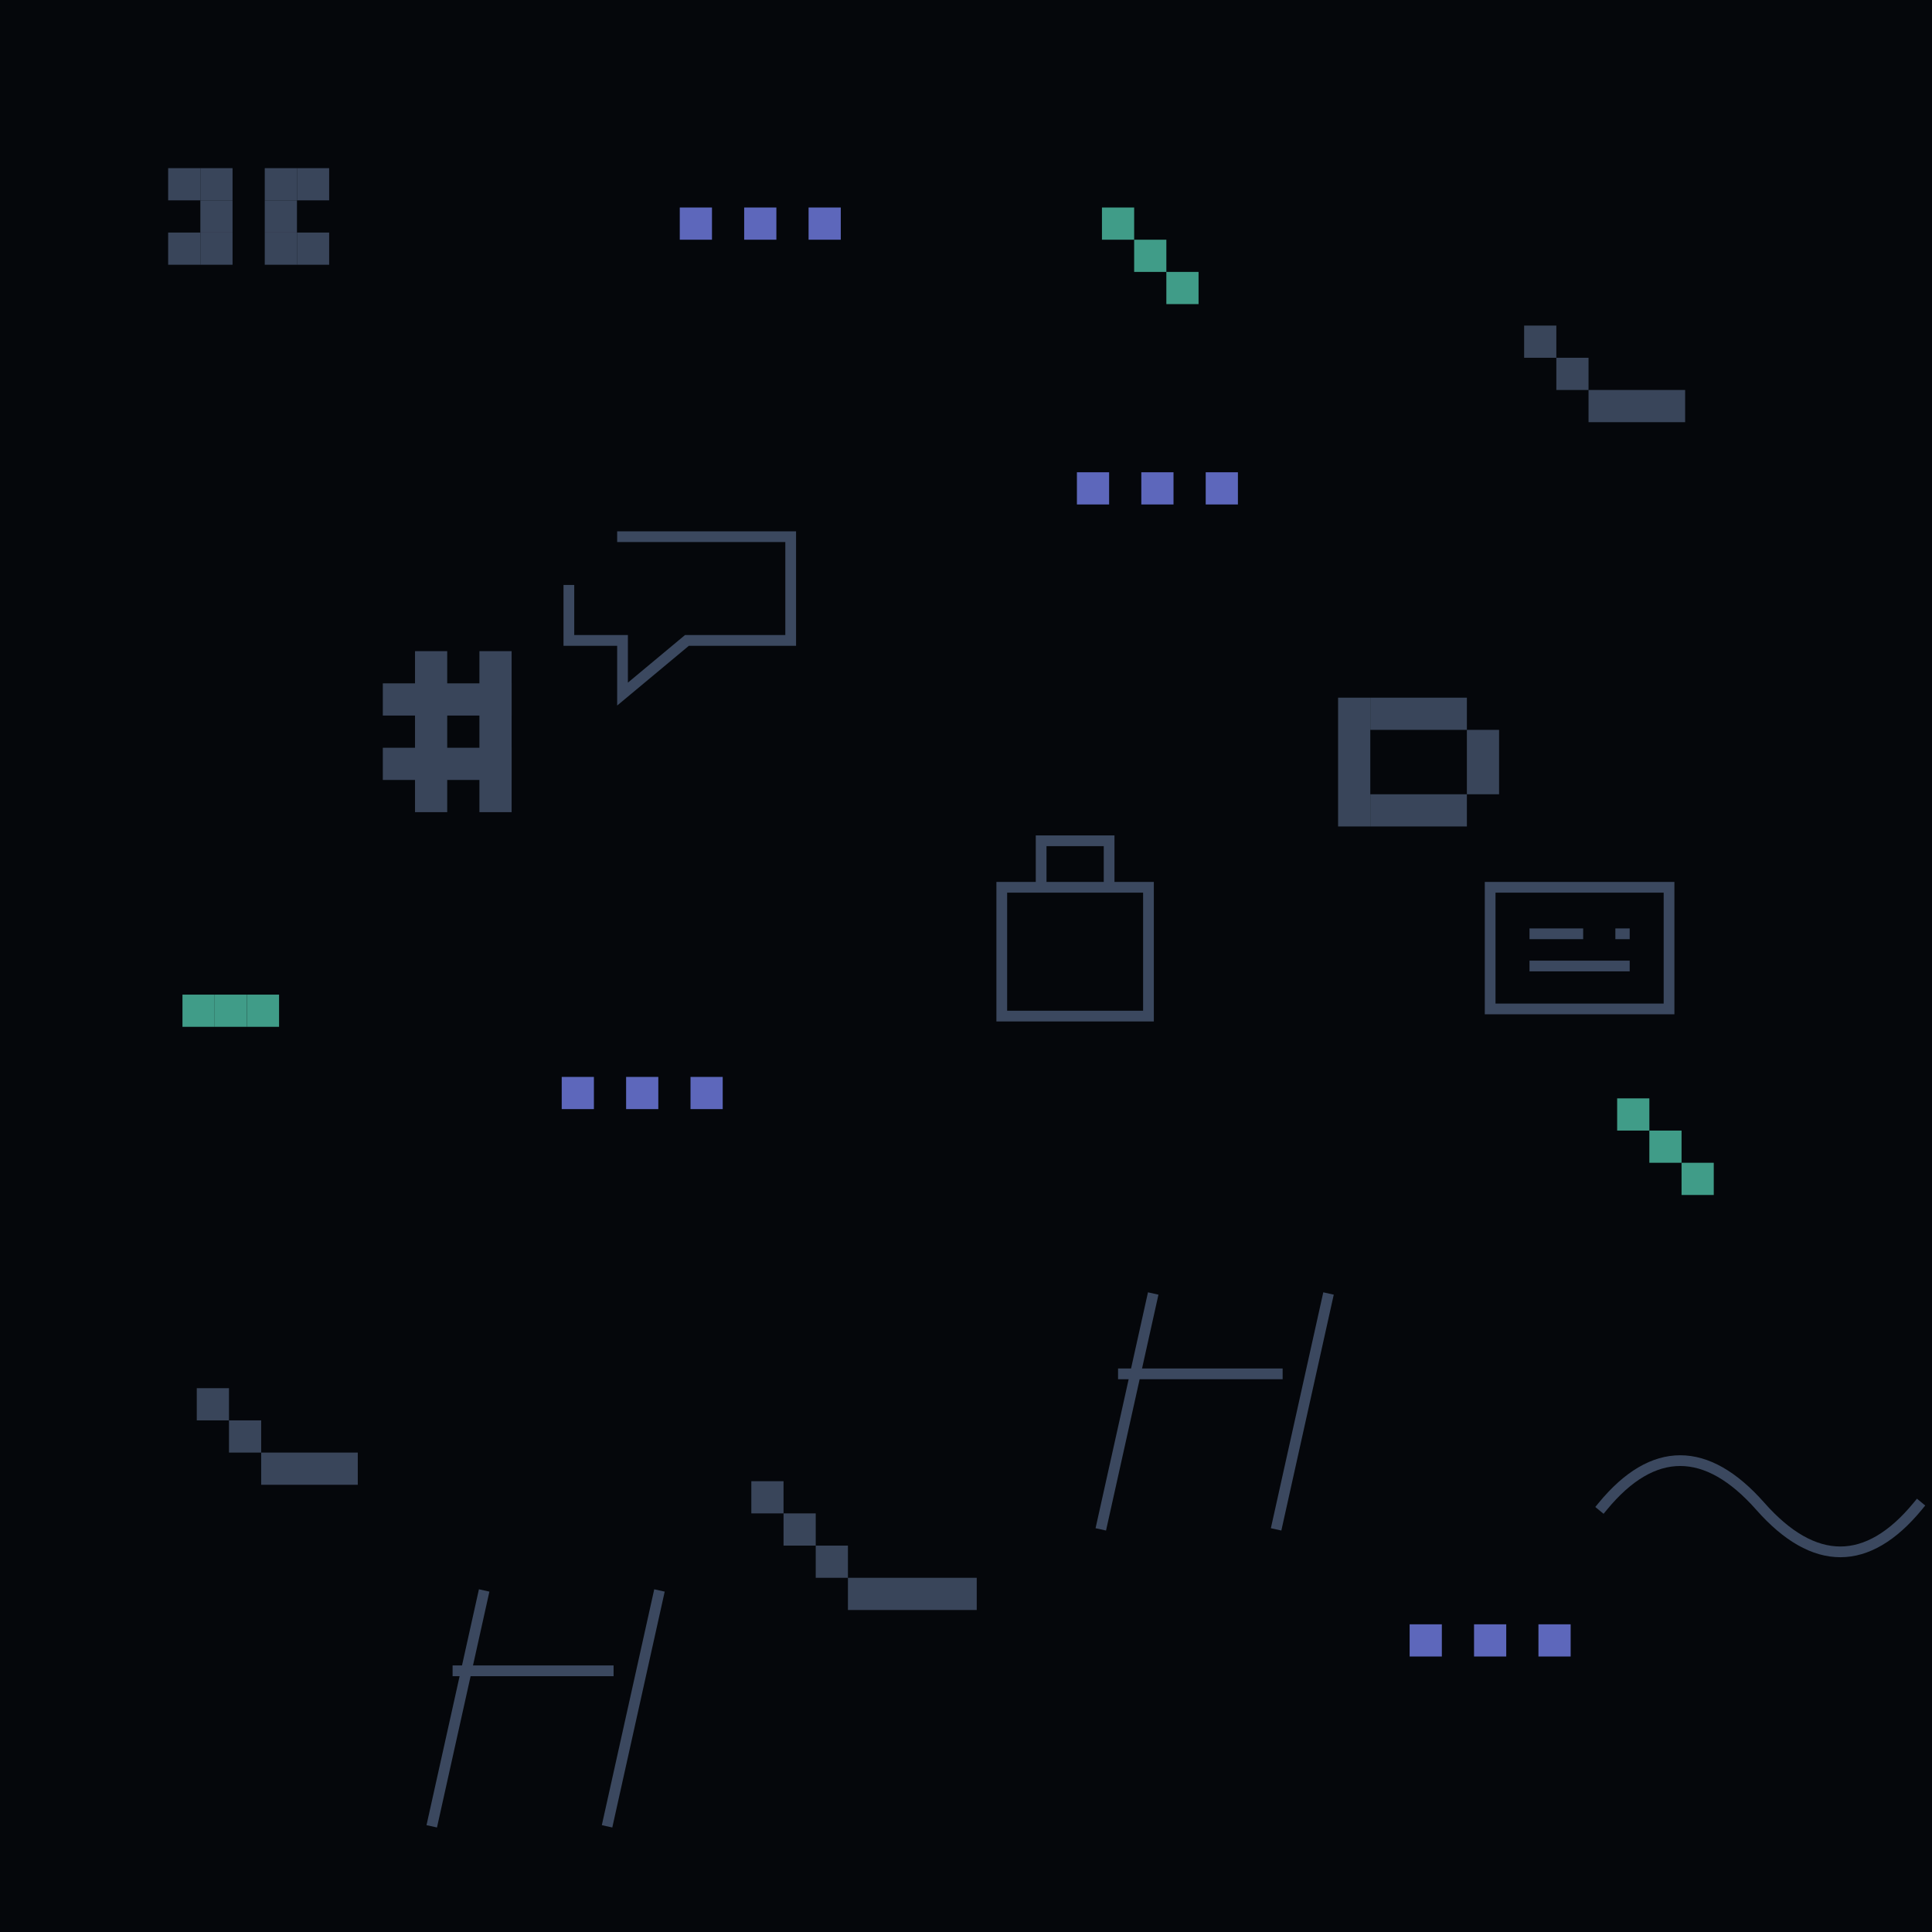
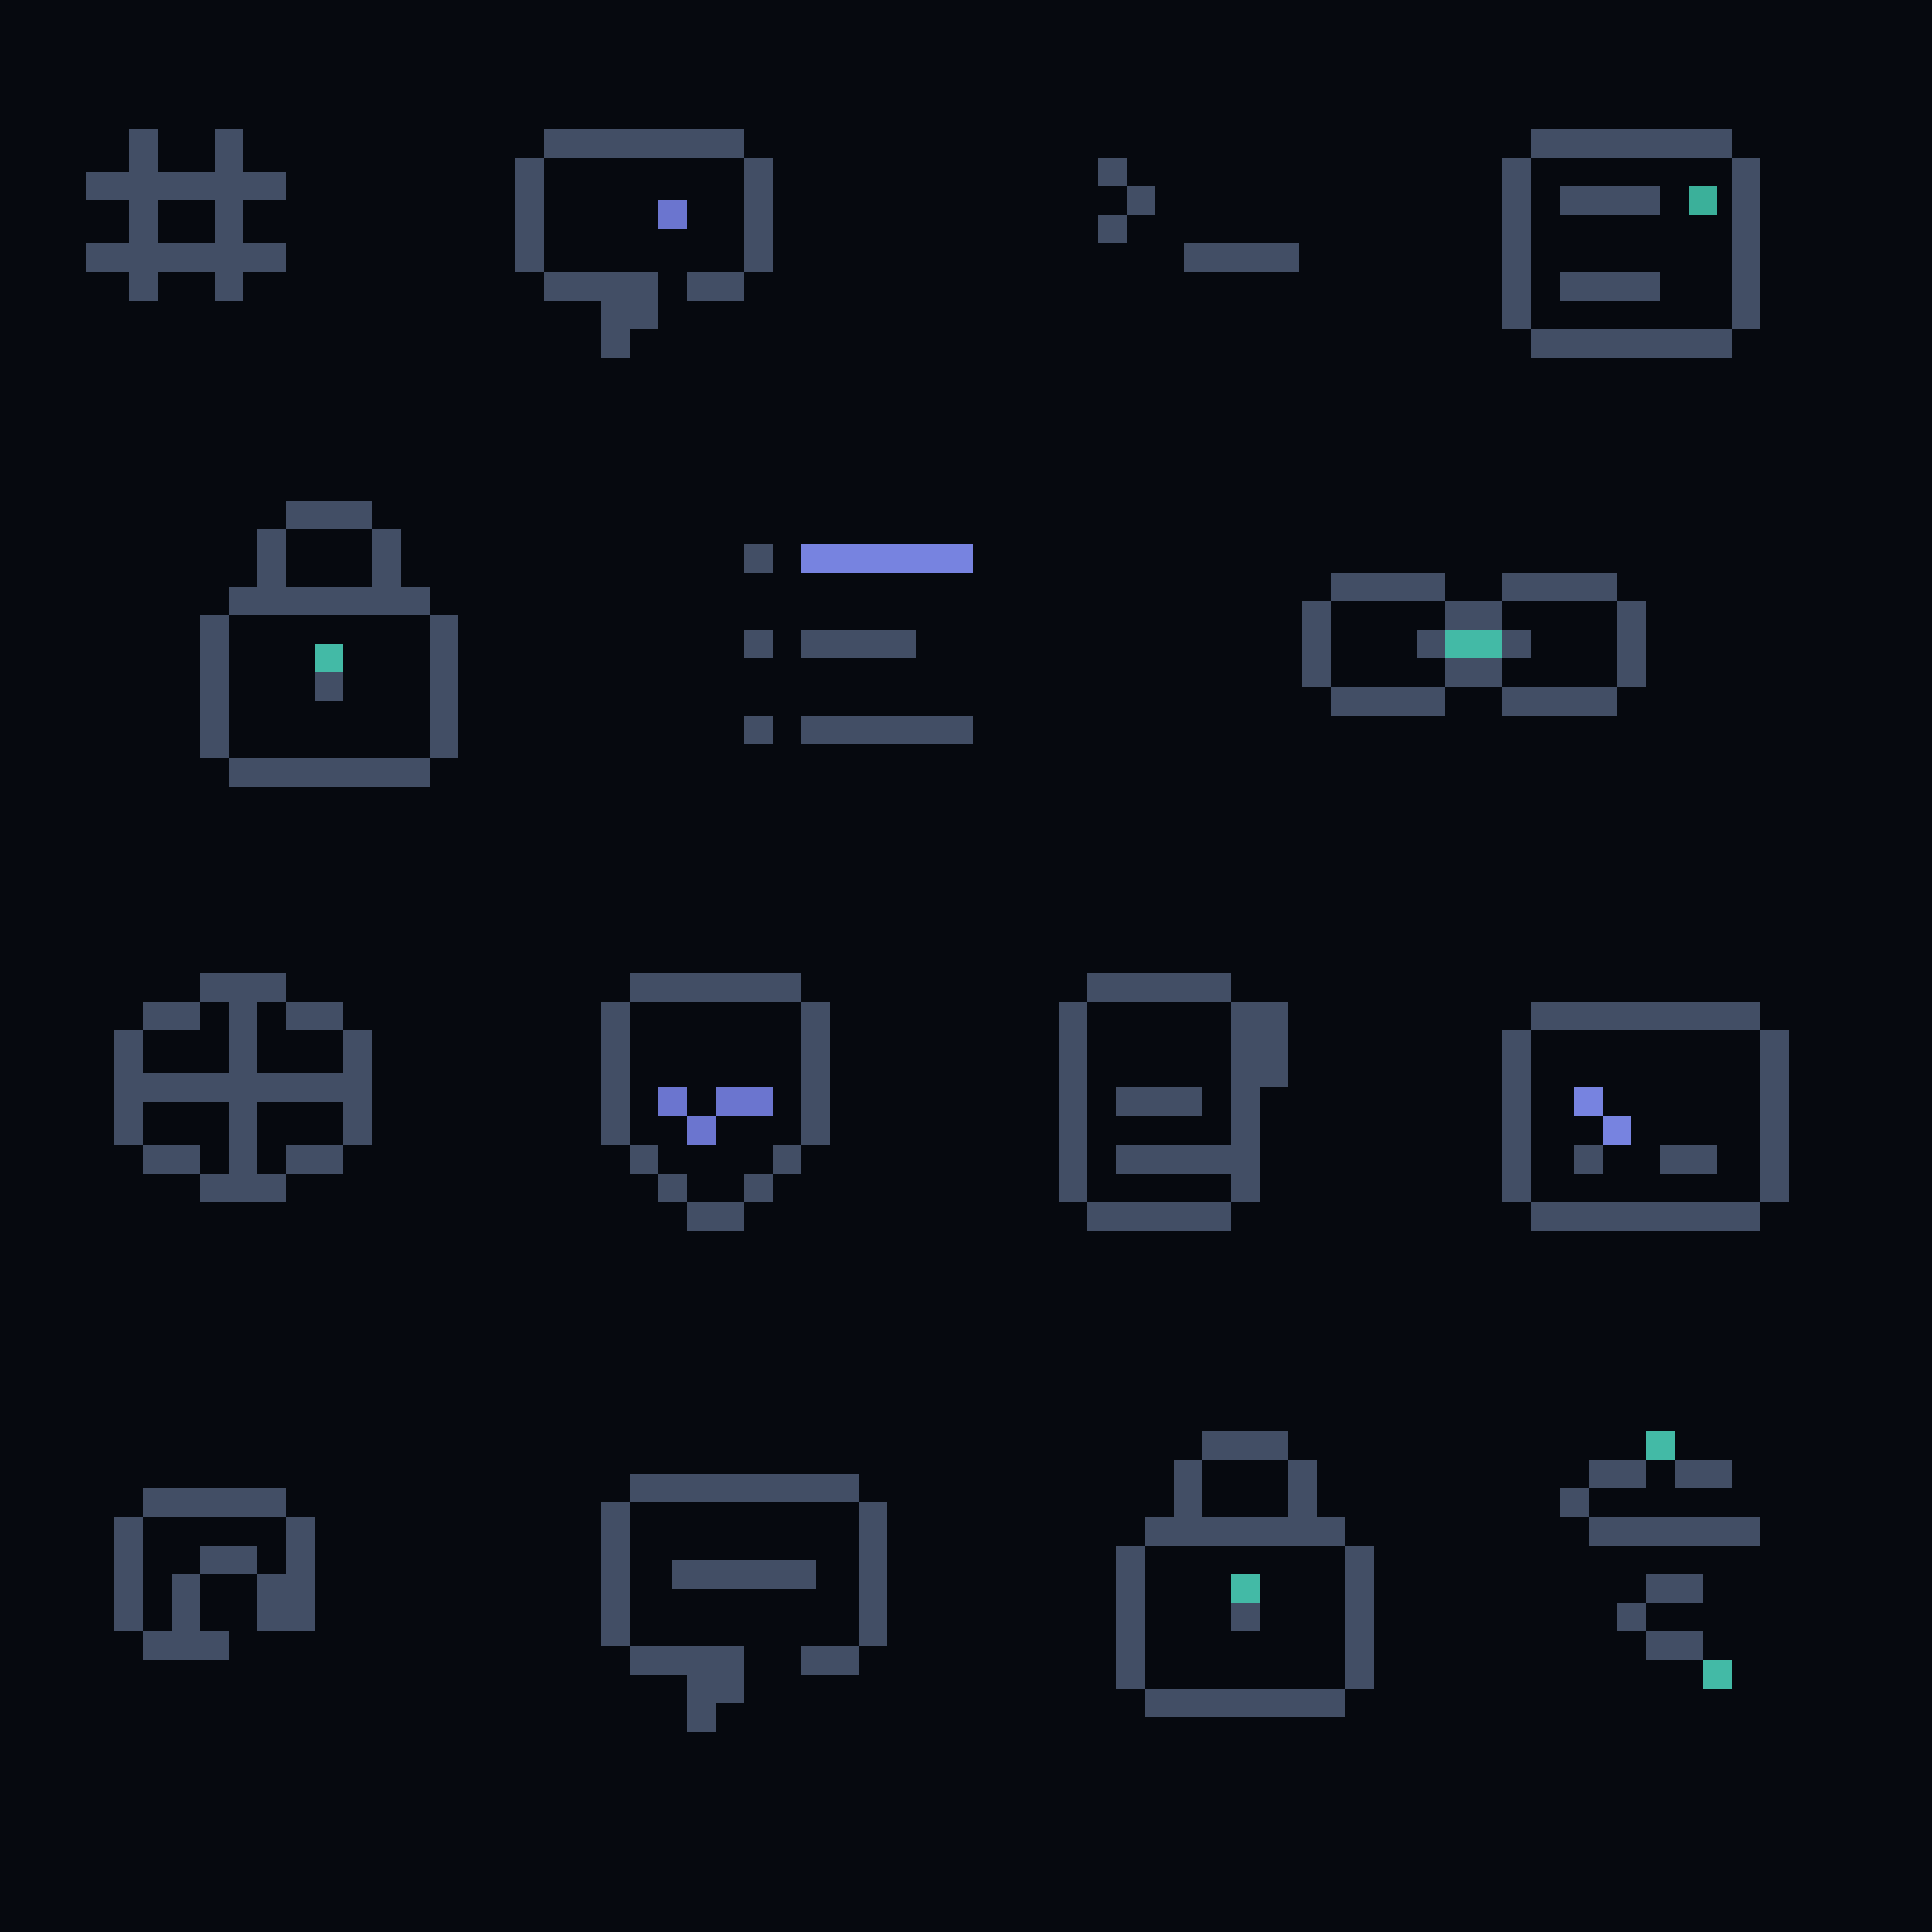
- <svg xmlns="http://www.w3.org/2000/svg" viewBox="0 0 1080 1080" role="img" aria-label="IRC pixel dark chat wallpaper pattern">
-   <rect width="1080" height="1080" fill="#05070b" />
-   <g opacity=".72">
-     <g fill="#4d5d78">
-       <rect x="94" y="94" width="18" height="18" />
-       <rect x="112" y="94" width="18" height="18" />
-       <rect x="148" y="94" width="18" height="18" />
-       <rect x="166" y="94" width="18" height="18" />
-       <rect x="112" y="112" width="18" height="18" />
-       <rect x="148" y="112" width="18" height="18" />
-       <rect x="94" y="130" width="18" height="18" />
-       <rect x="112" y="130" width="18" height="18" />
-       <rect x="148" y="130" width="18" height="18" />
-       <rect x="166" y="130" width="18" height="18" />
-       <rect x="852" y="182" width="18" height="18" />
-       <rect x="870" y="200" width="18" height="18" />
-       <rect x="888" y="218" width="54" height="18" />
-       <rect x="214" y="382" width="72" height="18" />
-       <rect x="214" y="418" width="72" height="18" />
-       <rect x="232" y="364" width="18" height="90" />
-       <rect x="268" y="364" width="18" height="90" />
-       <rect x="748" y="390" width="18" height="72" />
-       <rect x="766" y="390" width="54" height="18" />
-       <rect x="820" y="408" width="18" height="36" />
-       <rect x="766" y="444" width="54" height="18" />
-       <rect x="110" y="776" width="18" height="18" />
-       <rect x="128" y="794" width="18" height="18" />
-       <rect x="146" y="812" width="54" height="18" />
-       <rect x="420" y="828" width="18" height="18" />
-       <rect x="438" y="846" width="18" height="18" />
-       <rect x="456" y="864" width="18" height="18" />
-       <rect x="474" y="882" width="72" height="18" />
-     </g>
-     <g fill="#7f8cff">
-       <rect x="380" y="116" width="18" height="18" />
-       <rect x="416" y="116" width="18" height="18" />
-       <rect x="452" y="116" width="18" height="18" />
-       <rect x="602" y="264" width="18" height="18" />
-       <rect x="638" y="264" width="18" height="18" />
-       <rect x="674" y="264" width="18" height="18" />
-       <rect x="314" y="602" width="18" height="18" />
-       <rect x="350" y="602" width="18" height="18" />
-       <rect x="386" y="602" width="18" height="18" />
-       <rect x="788" y="908" width="18" height="18" />
-       <rect x="824" y="908" width="18" height="18" />
-       <rect x="860" y="908" width="18" height="18" />
-     </g>
-     <g fill="#58d6b8">
-       <rect x="616" y="116" width="18" height="18" />
-       <rect x="634" y="134" width="18" height="18" />
-       <rect x="652" y="152" width="18" height="18" />
-       <rect x="102" y="556" width="18" height="18" />
-       <rect x="120" y="556" width="18" height="18" />
-       <rect x="138" y="556" width="18" height="18" />
-       <rect x="904" y="614" width="18" height="18" />
-       <rect x="922" y="632" width="18" height="18" />
-       <rect x="940" y="650" width="18" height="18" />
-     </g>
+ <svg xmlns="http://www.w3.org/2000/svg" viewBox="0 0 1080 1080" role="img" aria-label="IRC pixel dark chat wallpaper pattern" shape-rendering="crispEdges">
+   <rect width="1080" height="1080" fill="#06090f" />
+   <g fill="#53617d" opacity=".78">
+     <rect x="72" y="72" width="16" height="96" />
+     <rect x="120" y="72" width="16" height="96" />
+     <rect x="48" y="96" width="112" height="16" />
+     <rect x="48" y="136" width="112" height="16" />
+     <rect x="304" y="72" width="112" height="16" />
+     <rect x="288" y="88" width="16" height="64" />
+     <rect x="416" y="88" width="16" height="64" />
+     <rect x="304" y="152" width="48" height="16" />
+     <rect x="384" y="152" width="32" height="16" />
+     <rect x="352" y="152" width="16" height="32" />
+     <rect x="336" y="168" width="16" height="32" />
+     <rect x="614" y="88" width="16" height="16" />
+     <rect x="630" y="104" width="16" height="16" />
+     <rect x="614" y="120" width="16" height="16" />
+     <rect x="662" y="136" width="64" height="16" />
+     <rect x="856" y="72" width="112" height="16" />
+     <rect x="840" y="88" width="16" height="96" />
+     <rect x="968" y="88" width="16" height="96" />
+     <rect x="856" y="184" width="112" height="16" />
+     <rect x="872" y="104" width="56" height="16" />
+     <rect x="872" y="152" width="56" height="16" />
+     <rect x="128" y="328" width="112" height="16" />
+     <rect x="112" y="344" width="16" height="80" />
+     <rect x="240" y="344" width="16" height="80" />
+     <rect x="128" y="424" width="112" height="16" />
+     <rect x="144" y="296" width="16" height="32" />
+     <rect x="208" y="296" width="16" height="32" />
+     <rect x="160" y="280" width="48" height="16" />
+     <rect x="176" y="360" width="16" height="32" />
+     <rect x="416" y="304" width="16" height="16" />
+     <rect x="448" y="304" width="96" height="16" />
+     <rect x="416" y="352" width="16" height="16" />
+     <rect x="448" y="352" width="64" height="16" />
+     <rect x="416" y="400" width="16" height="16" />
+     <rect x="448" y="400" width="96" height="16" />
+     <rect x="744" y="320" width="64" height="16" />
+     <rect x="728" y="336" width="16" height="48" />
+     <rect x="744" y="384" width="64" height="16" />
+     <rect x="808" y="336" width="32" height="16" />
+     <rect x="808" y="368" width="32" height="16" />
+     <rect x="840" y="320" width="64" height="16" />
+     <rect x="904" y="336" width="16" height="48" />
+     <rect x="840" y="384" width="64" height="16" />
+     <rect x="792" y="352" width="64" height="16" />
+     <rect x="64" y="576" width="16" height="64" />
+     <rect x="80" y="560" width="32" height="16" />
+     <rect x="112" y="544" width="48" height="16" />
+     <rect x="160" y="560" width="32" height="16" />
+     <rect x="192" y="576" width="16" height="64" />
+     <rect x="80" y="640" width="32" height="16" />
+     <rect x="112" y="656" width="48" height="16" />
+     <rect x="160" y="640" width="32" height="16" />
+     <rect x="64" y="600" width="144" height="16" />
+     <rect x="128" y="544" width="16" height="128" />
+     <rect x="352" y="544" width="96" height="16" />
+     <rect x="336" y="560" width="16" height="80" />
+     <rect x="448" y="560" width="16" height="80" />
+     <rect x="352" y="640" width="16" height="16" />
+     <rect x="432" y="640" width="16" height="16" />
+     <rect x="368" y="656" width="16" height="16" />
+     <rect x="416" y="656" width="16" height="16" />
+     <rect x="384" y="672" width="32" height="16" />
+     <rect x="608" y="544" width="80" height="16" />
+     <rect x="592" y="560" width="16" height="112" />
+     <rect x="688" y="560" width="16" height="112" />
+     <rect x="608" y="672" width="80" height="16" />
+     <rect x="688" y="560" width="32" height="16" />
+     <rect x="704" y="576" width="16" height="32" />
+     <rect x="624" y="608" width="48" height="16" />
+     <rect x="624" y="640" width="64" height="16" />
+     <rect x="856" y="560" width="128" height="16" />
+     <rect x="840" y="576" width="16" height="96" />
+     <rect x="984" y="576" width="16" height="96" />
+     <rect x="856" y="672" width="128" height="16" />
+     <rect x="880" y="608" width="16" height="16" />
+     <rect x="896" y="624" width="16" height="16" />
+     <rect x="880" y="640" width="16" height="16" />
+     <rect x="928" y="640" width="32" height="16" />
+     <rect x="64" y="848" width="16" height="64" />
+     <rect x="80" y="832" width="80" height="16" />
+     <rect x="160" y="848" width="16" height="64" />
+     <rect x="80" y="912" width="48" height="16" />
+     <rect x="112" y="864" width="32" height="16" />
+     <rect x="96" y="880" width="16" height="32" />
+     <rect x="144" y="880" width="16" height="32" />
+     <rect x="352" y="824" width="128" height="16" />
+     <rect x="336" y="840" width="16" height="80" />
+     <rect x="480" y="840" width="16" height="80" />
+     <rect x="352" y="920" width="48" height="16" />
+     <rect x="448" y="920" width="32" height="16" />
+     <rect x="400" y="920" width="16" height="32" />
+     <rect x="384" y="936" width="16" height="32" />
+     <rect x="376" y="872" width="80" height="16" />
+     <rect x="640" y="848" width="112" height="16" />
+     <rect x="624" y="864" width="16" height="80" />
+     <rect x="752" y="864" width="16" height="80" />
+     <rect x="640" y="944" width="112" height="16" />
+     <rect x="656" y="816" width="16" height="32" />
+     <rect x="720" y="816" width="16" height="32" />
+     <rect x="672" y="800" width="48" height="16" />
+     <rect x="688" y="880" width="16" height="32" />
+     <rect x="872" y="832" width="16" height="16" />
+     <rect x="920" y="800" width="16" height="16" />
+     <rect x="968" y="848" width="16" height="16" />
+     <rect x="904" y="896" width="16" height="16" />
+     <rect x="952" y="928" width="16" height="16" />
+     <rect x="888" y="816" width="32" height="16" />
+     <rect x="936" y="816" width="32" height="16" />
+     <rect x="888" y="848" width="80" height="16" />
+     <rect x="920" y="880" width="32" height="16" />
+     <rect x="920" y="912" width="32" height="16" />
  </g>
-   <g fill="none" stroke="#50617f" stroke-width="6" stroke-linecap="square" stroke-linejoin="miter" opacity=".72">
-     <path d="M348 300h94v58h-58l-36 30v-30h-30v-28" />
-     <path d="M560 496h82v72h-82zM582 496v-26h38v26" />
-     <path d="M833 496h100v68h-100zM858 522h24m24 0h2m-50 18h50" />
-     <path d="M256 934h84m-70-42-28 126m126-126-28 126" />
-     <path d="M628 768h86m-70-42-28 126m126-126-28 126" />
-     <path d="M896 842c28-34 58-34 88 0s60 34 88 0" />
+   <g fill="#8490ff" opacity=".8">
+     <rect x="368" y="112" width="16" height="16" />
+     <rect x="448" y="304" width="96" height="16" />
+     <rect x="368" y="608" width="16" height="16" />
+     <rect x="384" y="624" width="16" height="16" />
+     <rect x="400" y="608" width="32" height="16" />
+     <rect x="880" y="608" width="16" height="16" />
+     <rect x="896" y="624" width="16" height="16" />
+   </g>
+   <g fill="#43cbb0" opacity=".86">
+     <rect x="944" y="104" width="16" height="16" />
+     <rect x="176" y="360" width="16" height="16" />
+     <rect x="808" y="352" width="32" height="16" />
+     <rect x="688" y="880" width="16" height="16" />
+     <rect x="920" y="800" width="16" height="16" />
+     <rect x="952" y="928" width="16" height="16" />
  </g>
</svg>
